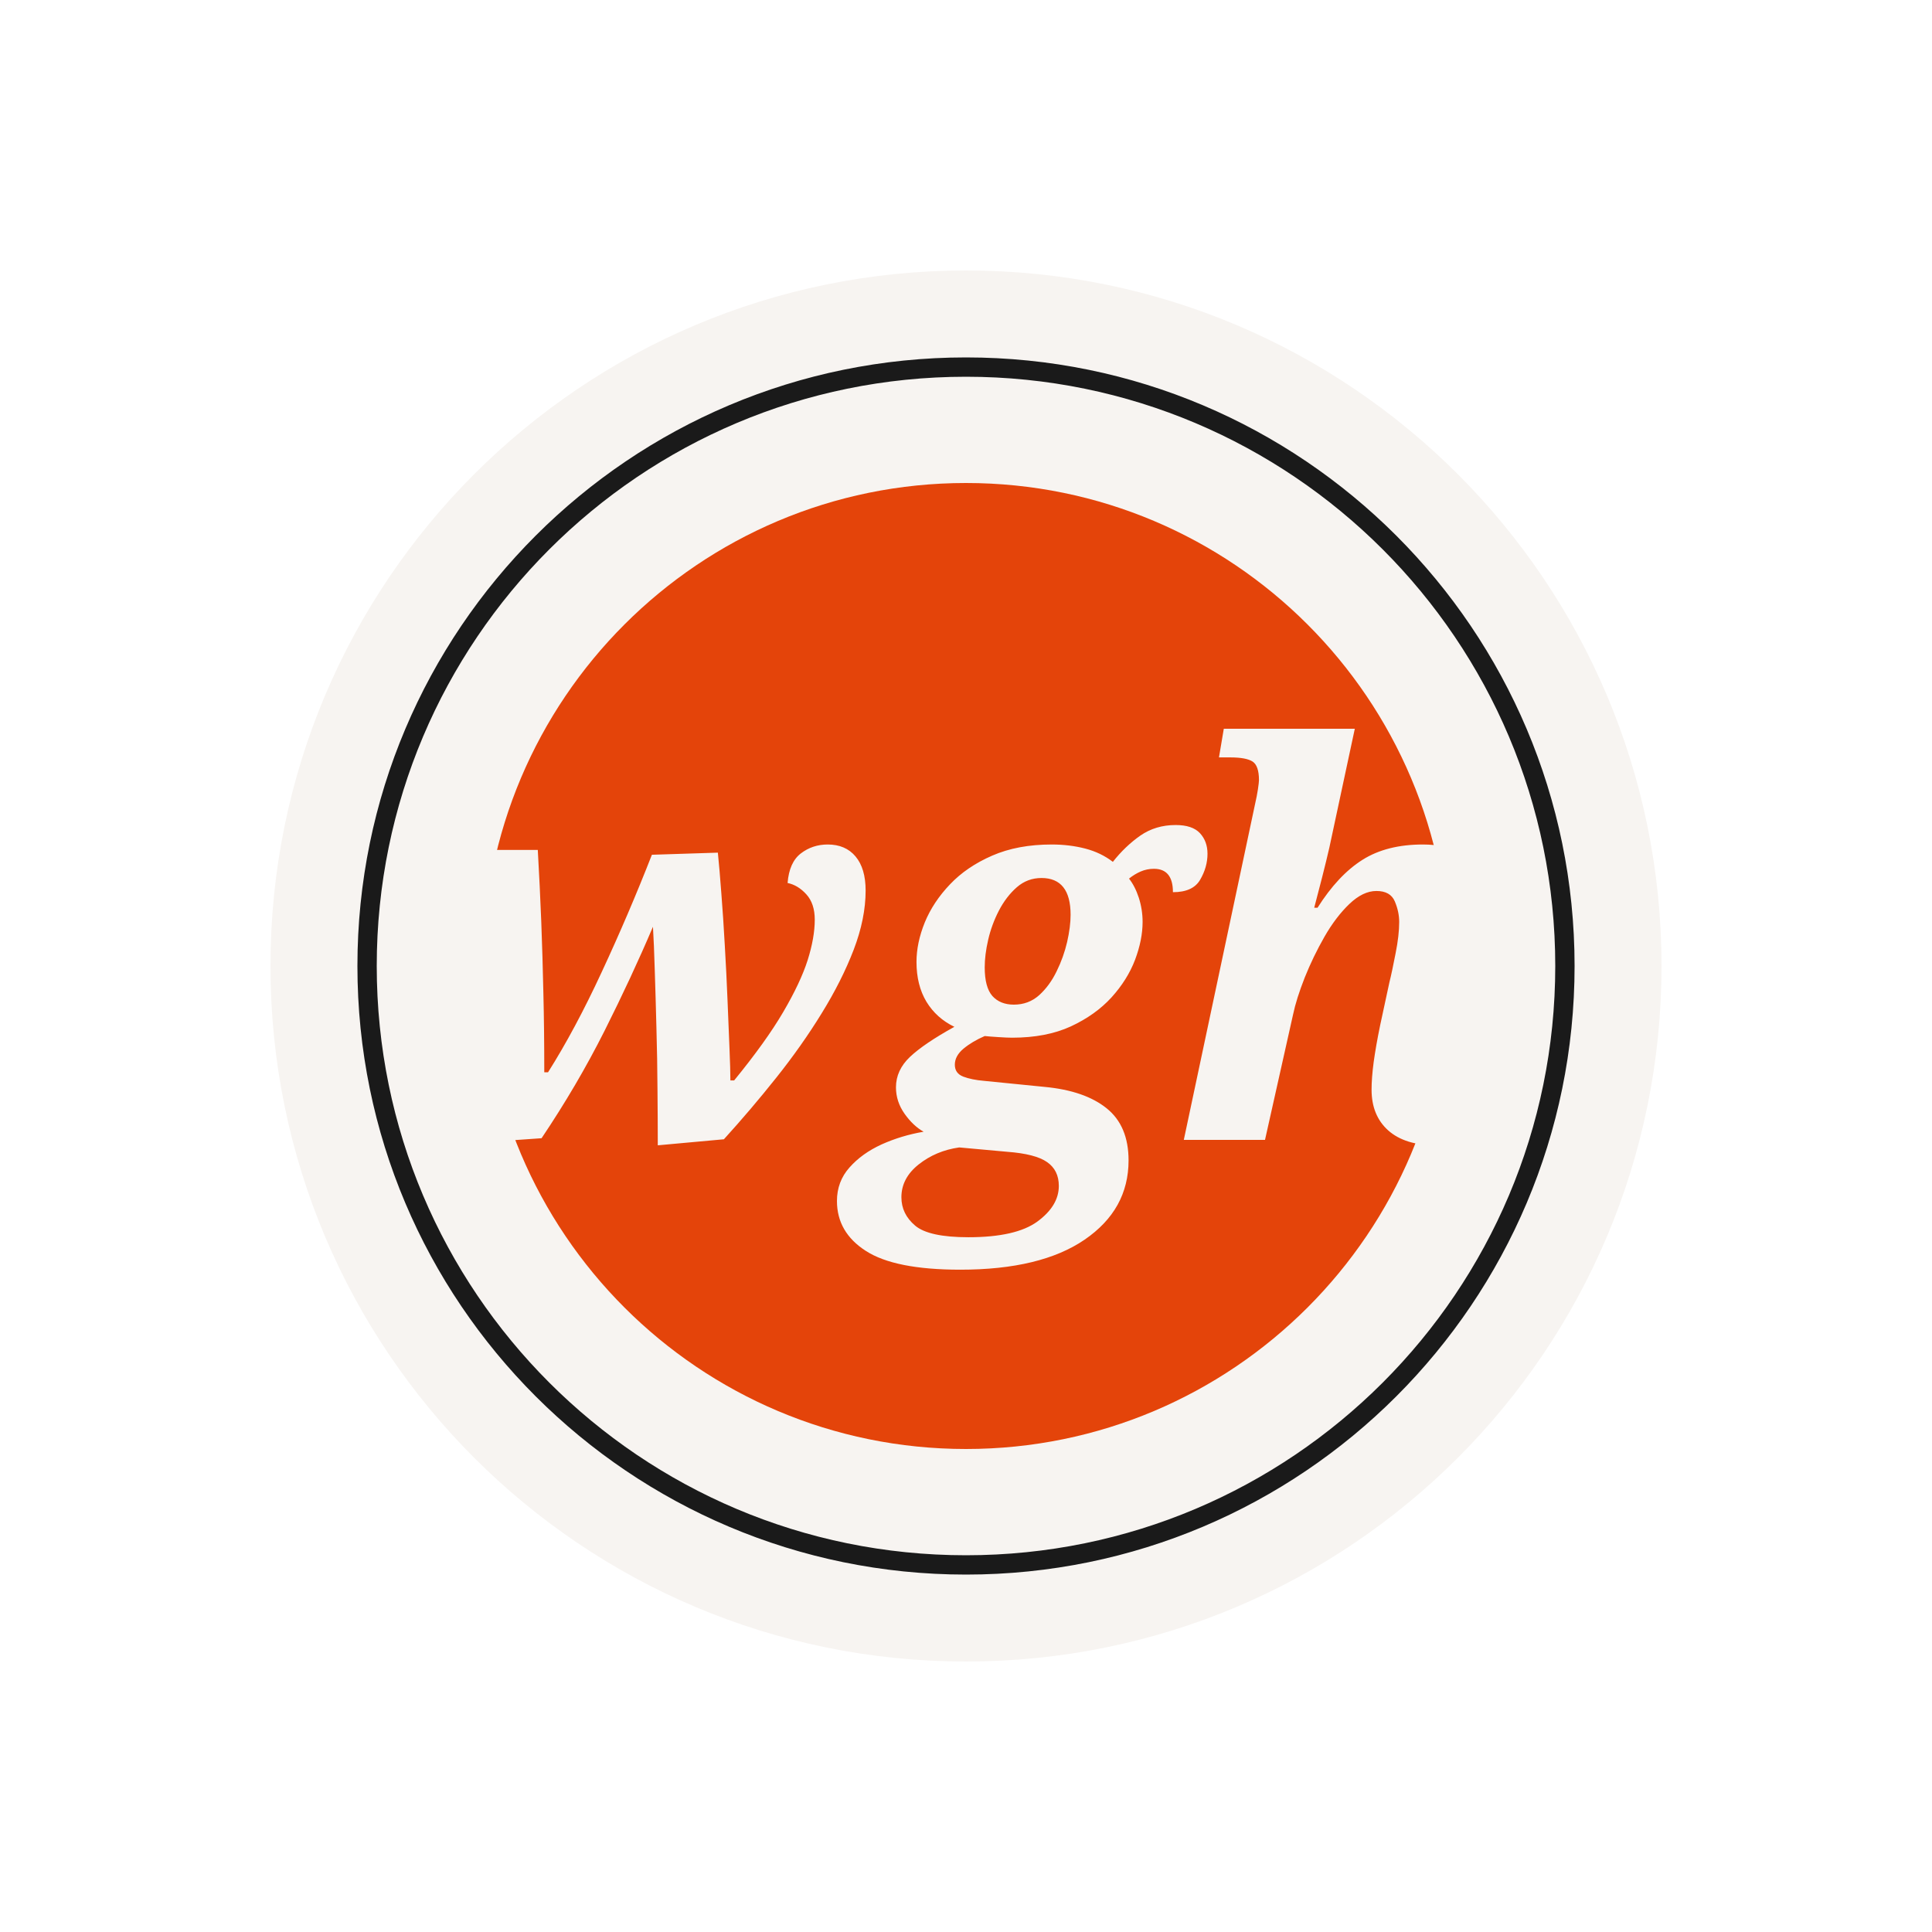
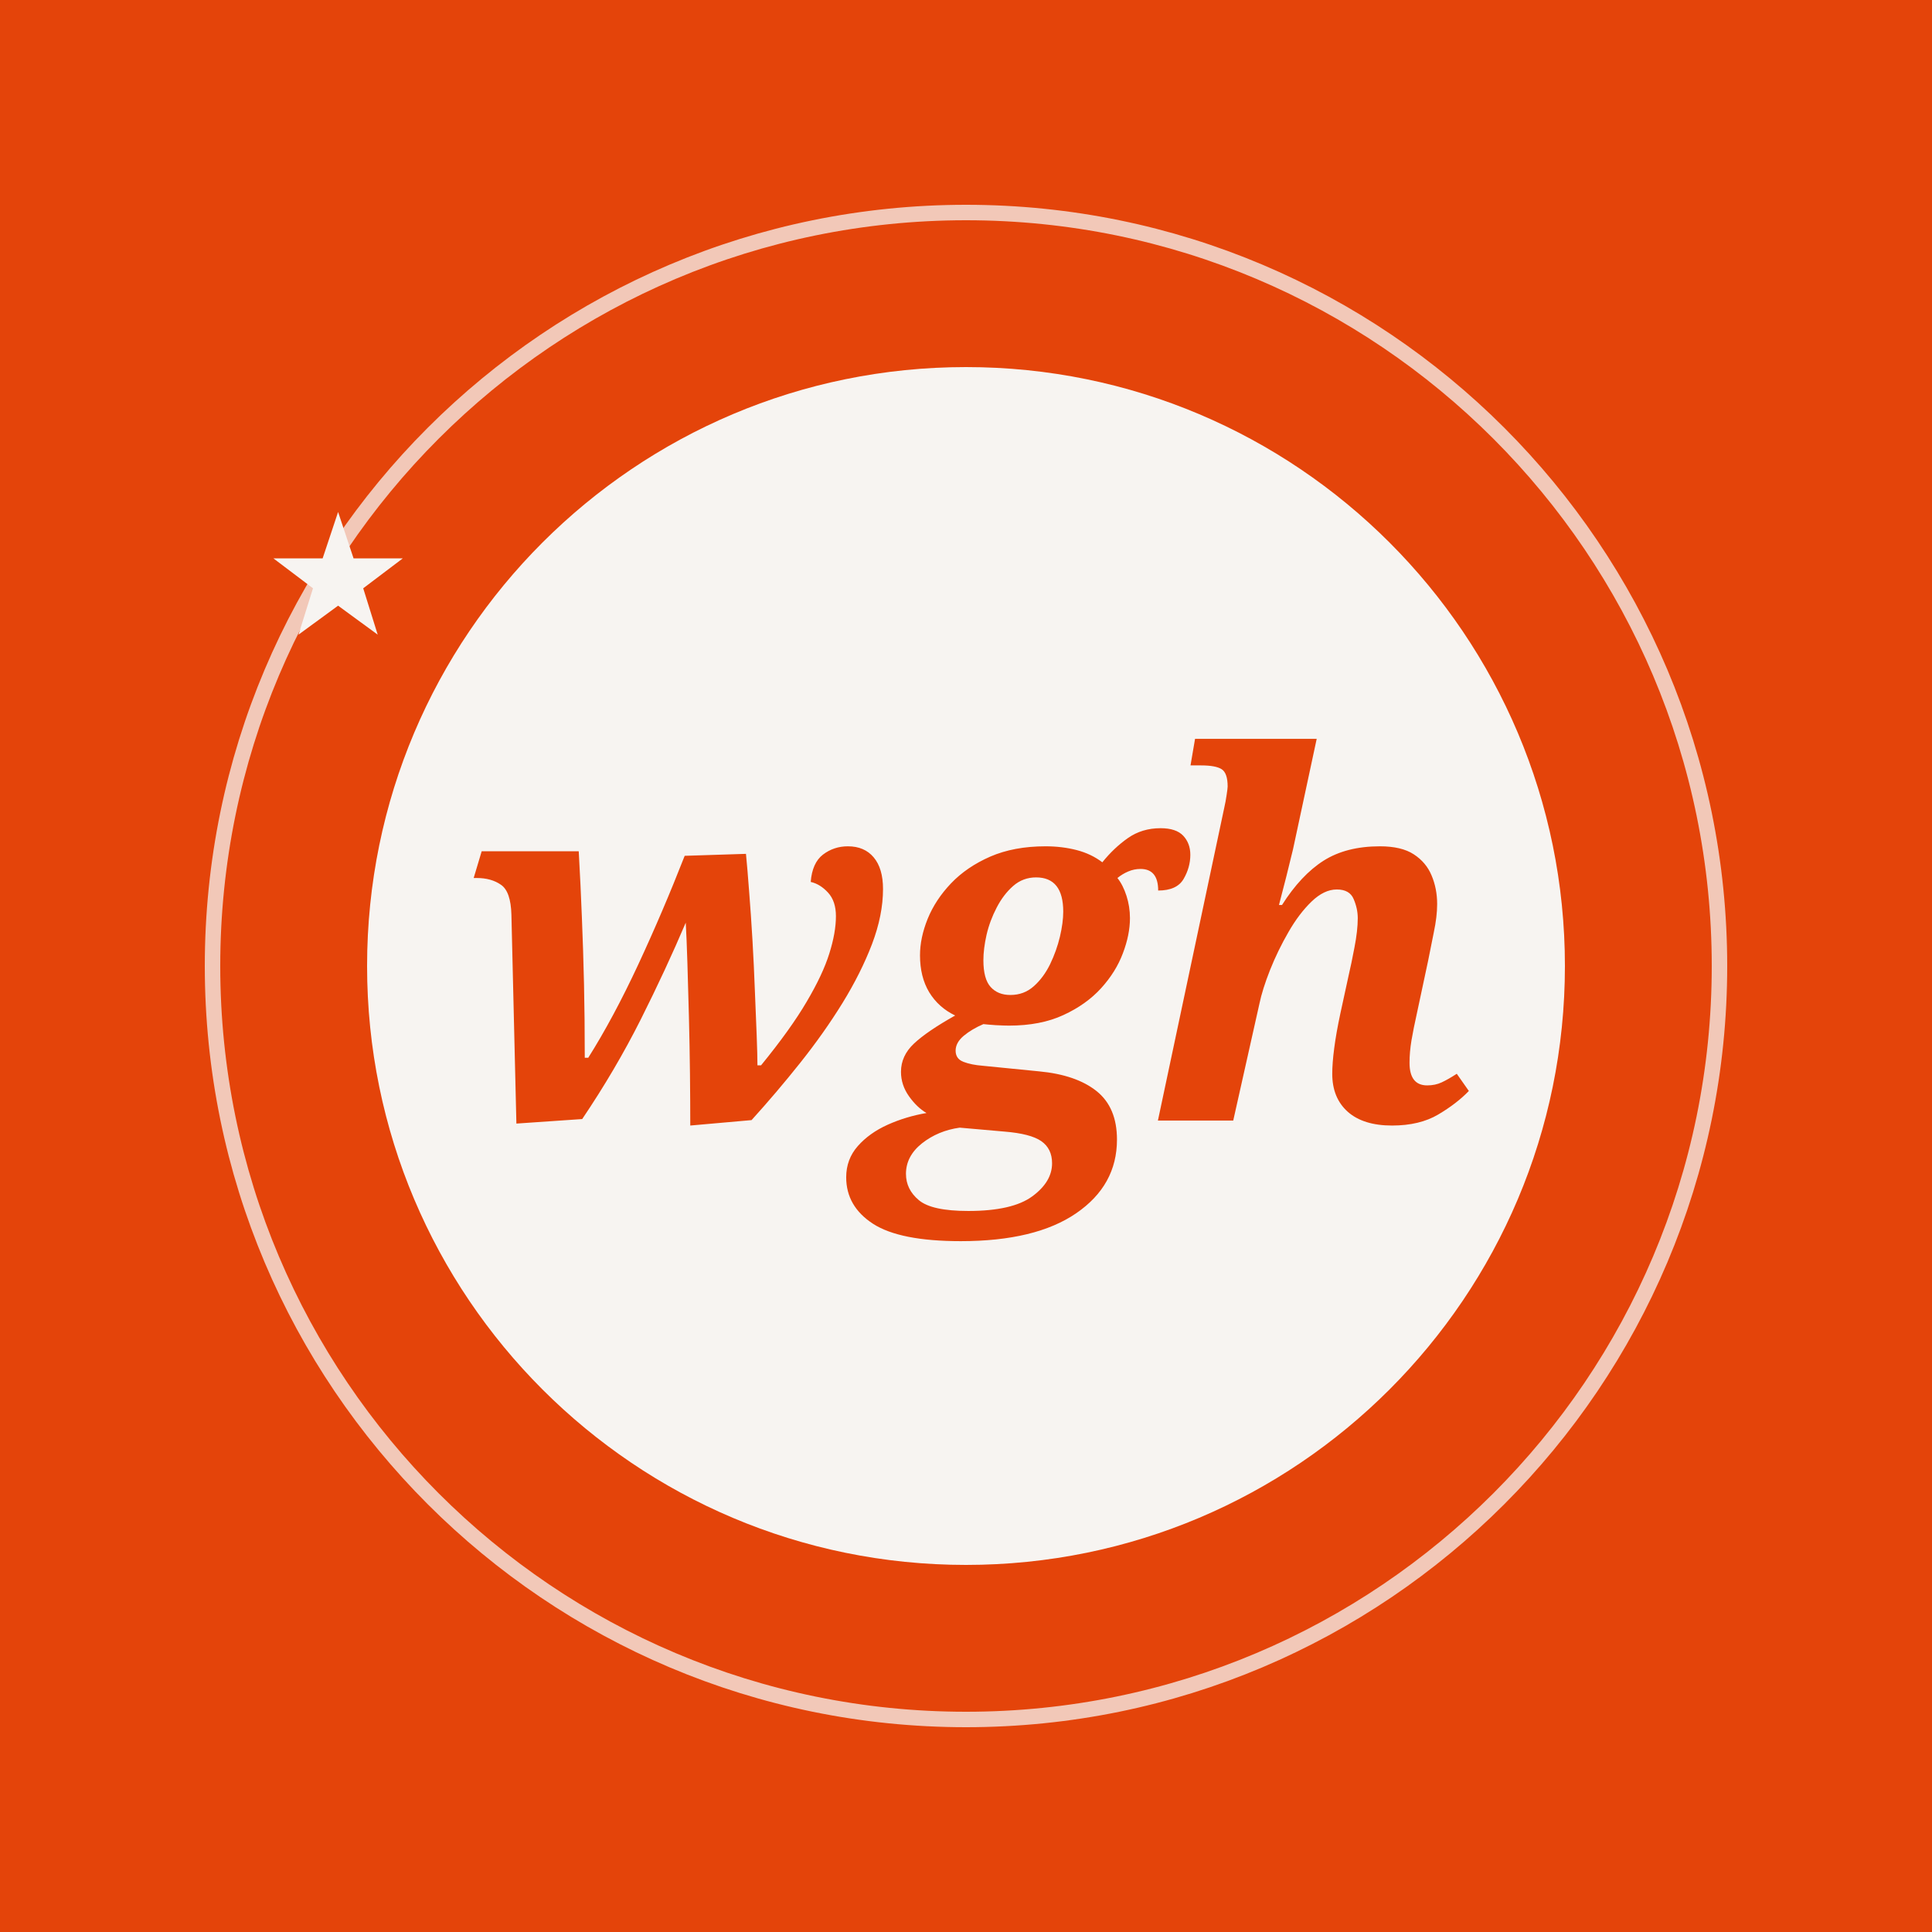
<svg xmlns="http://www.w3.org/2000/svg" viewBox="0 0 200 200">
-   <circle cx="100" cy="100" r="72" fill="#F7F4F1" />
-   <circle cx="100" cy="100" r="62" fill="none" stroke="#1A1A1A" stroke-width="2" />
-   <circle cx="100" cy="100" r="50" fill="#E4440A" />
-   <text x="100" y="118" text-anchor="middle" font-family="Fraunces, Georgia, serif" font-style="italic" font-weight="900" font-size="56" fill="#F7F4F1" letter-spacing="-1">wgh</text>
+   <rect width="200" height="200" fill="#E4440A" />
+   <circle cx="100" cy="100" r="62" fill="#F7F4F1" />
+   <circle cx="100" cy="100" r="78" fill="none" stroke="#F7F4F1" stroke-width="1.6" opacity="0.75" />
+   <text x="100" y="116" text-anchor="middle" font-family="Fraunces, Georgia, serif" font-style="italic" font-weight="900" font-size="52" fill="#E4440A" letter-spacing="-2">wgh</text>
+   <g transform="translate(35 60)">
+     <path d="M 0 -7 L 1.6 -2.2 L 6.7 -2.2 L 2.6 0.9 L 4.1 5.7 L 0 2.7 L -4.1 5.7 L -2.6 0.9 L -6.7 -2.2 L -1.6 -2.2 Z" fill="#F7F4F1" />
+   </g>
</svg>
